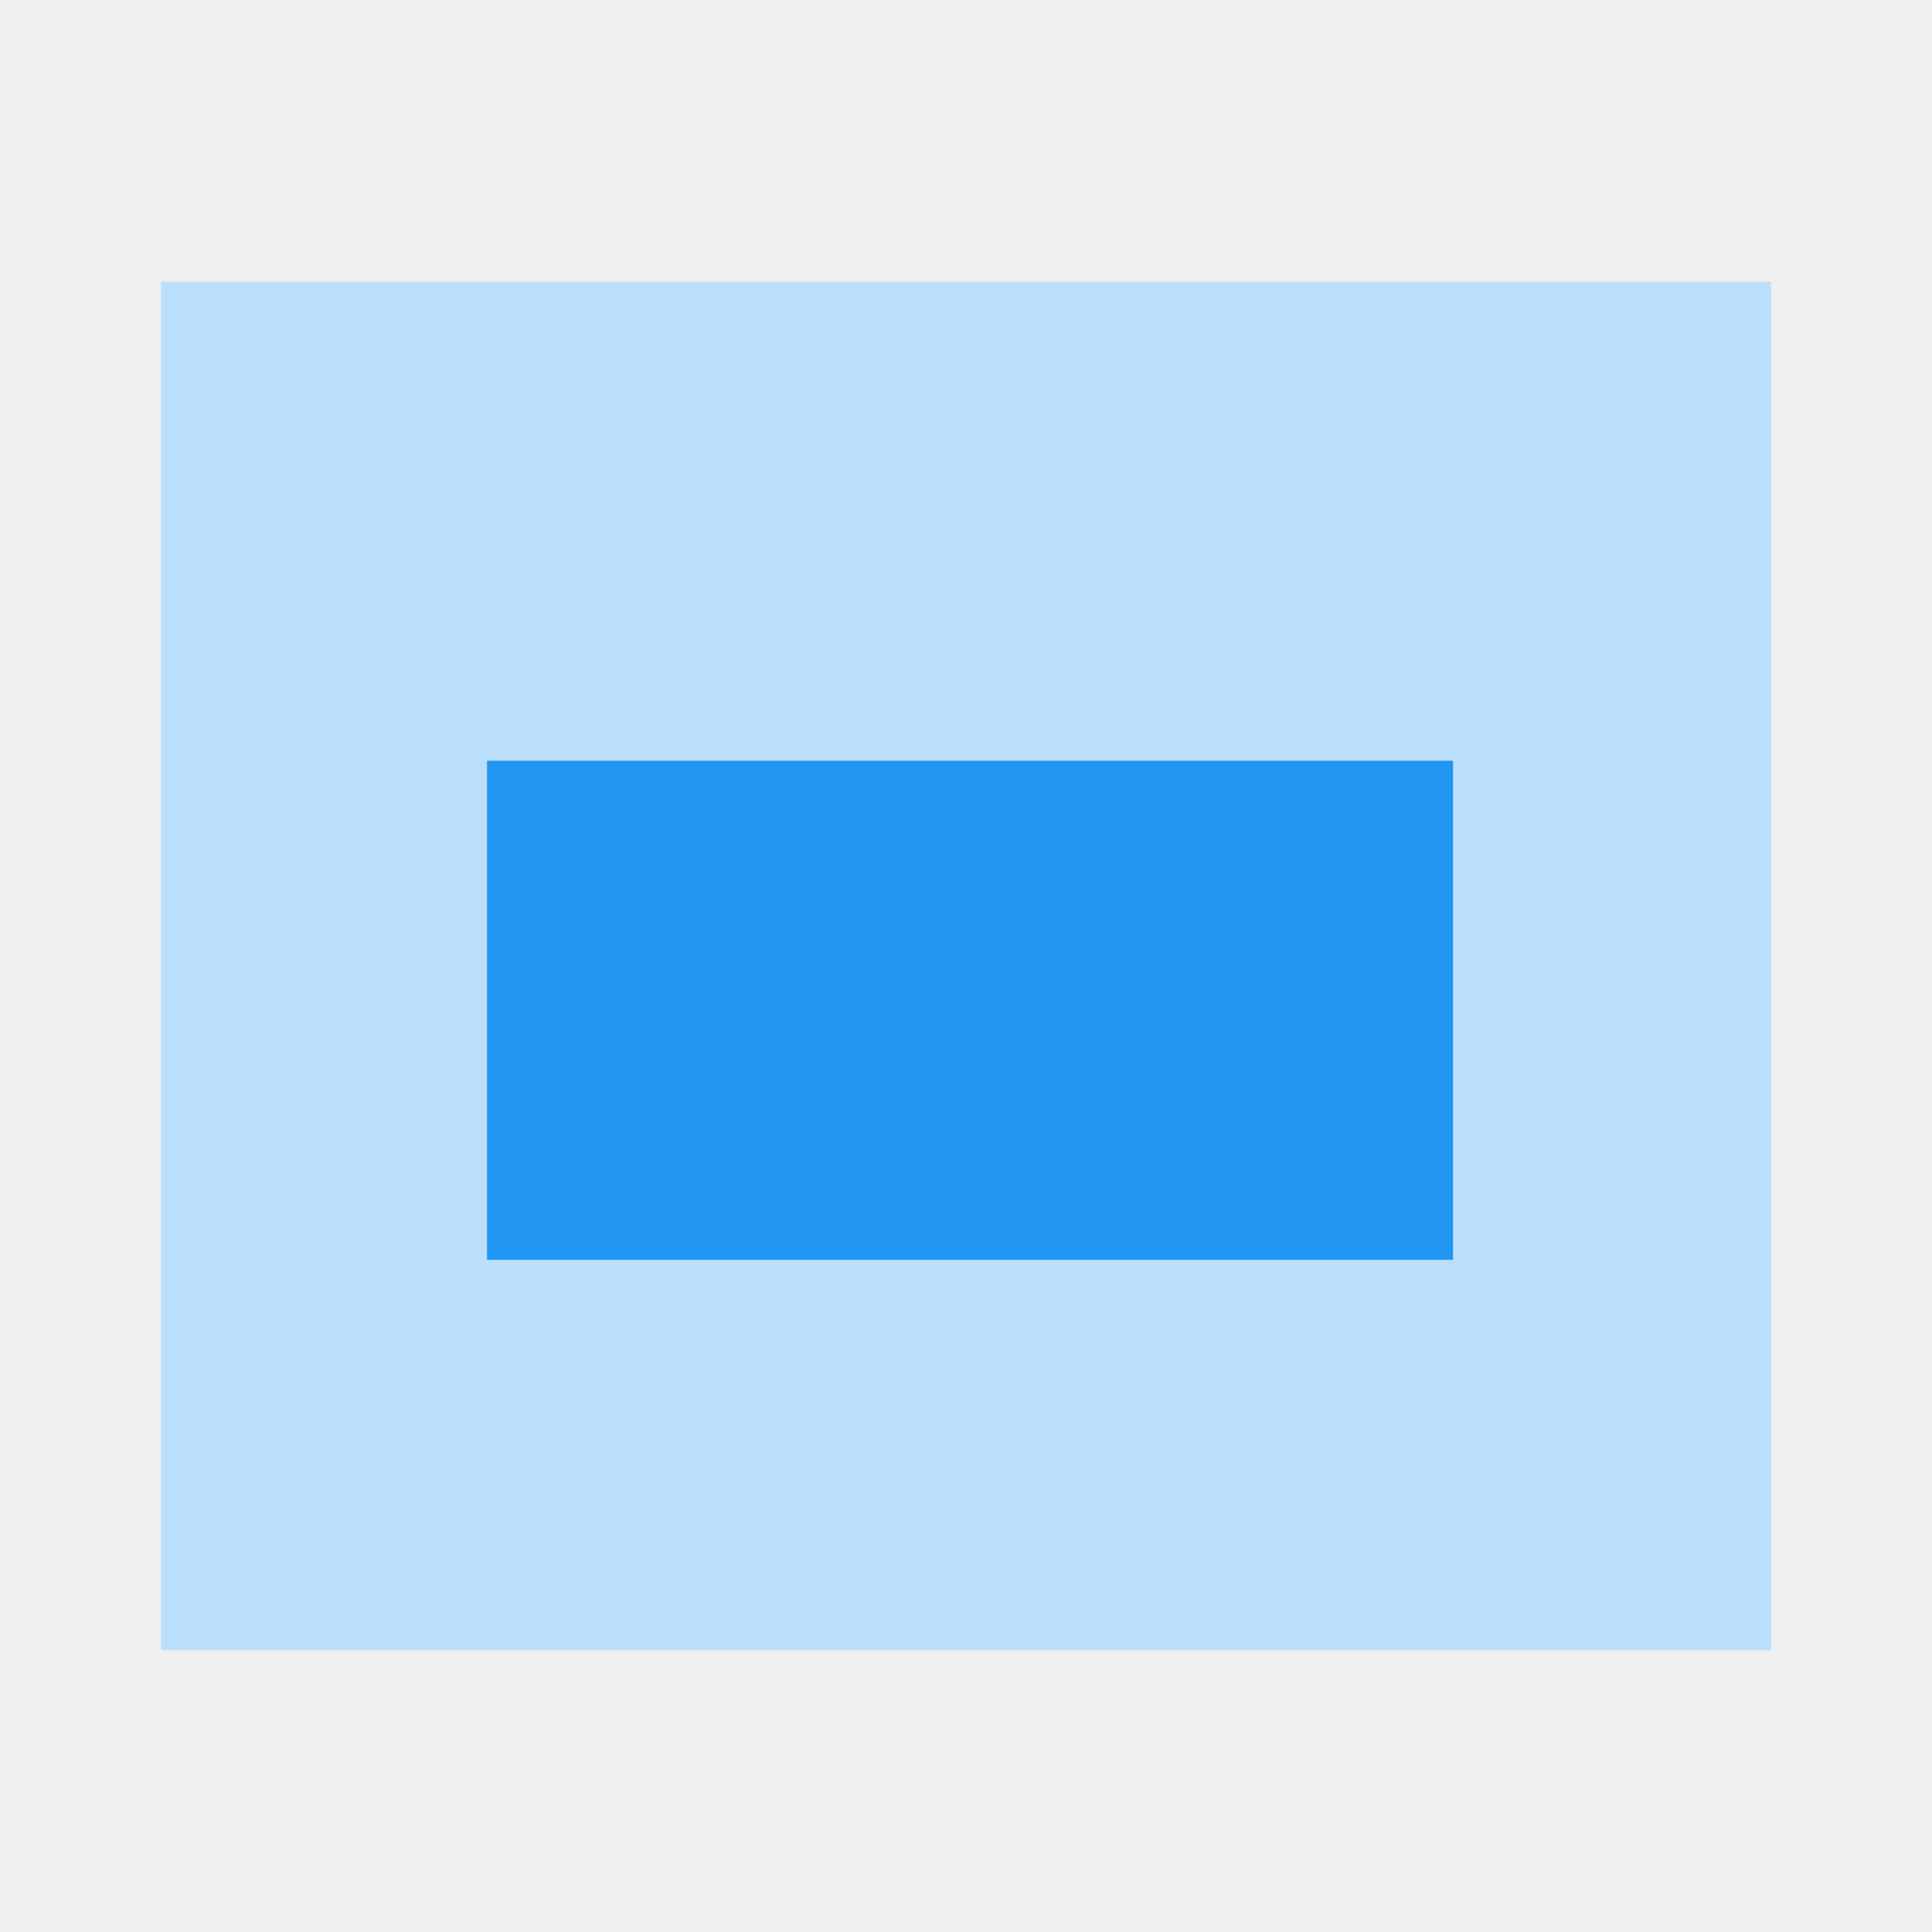
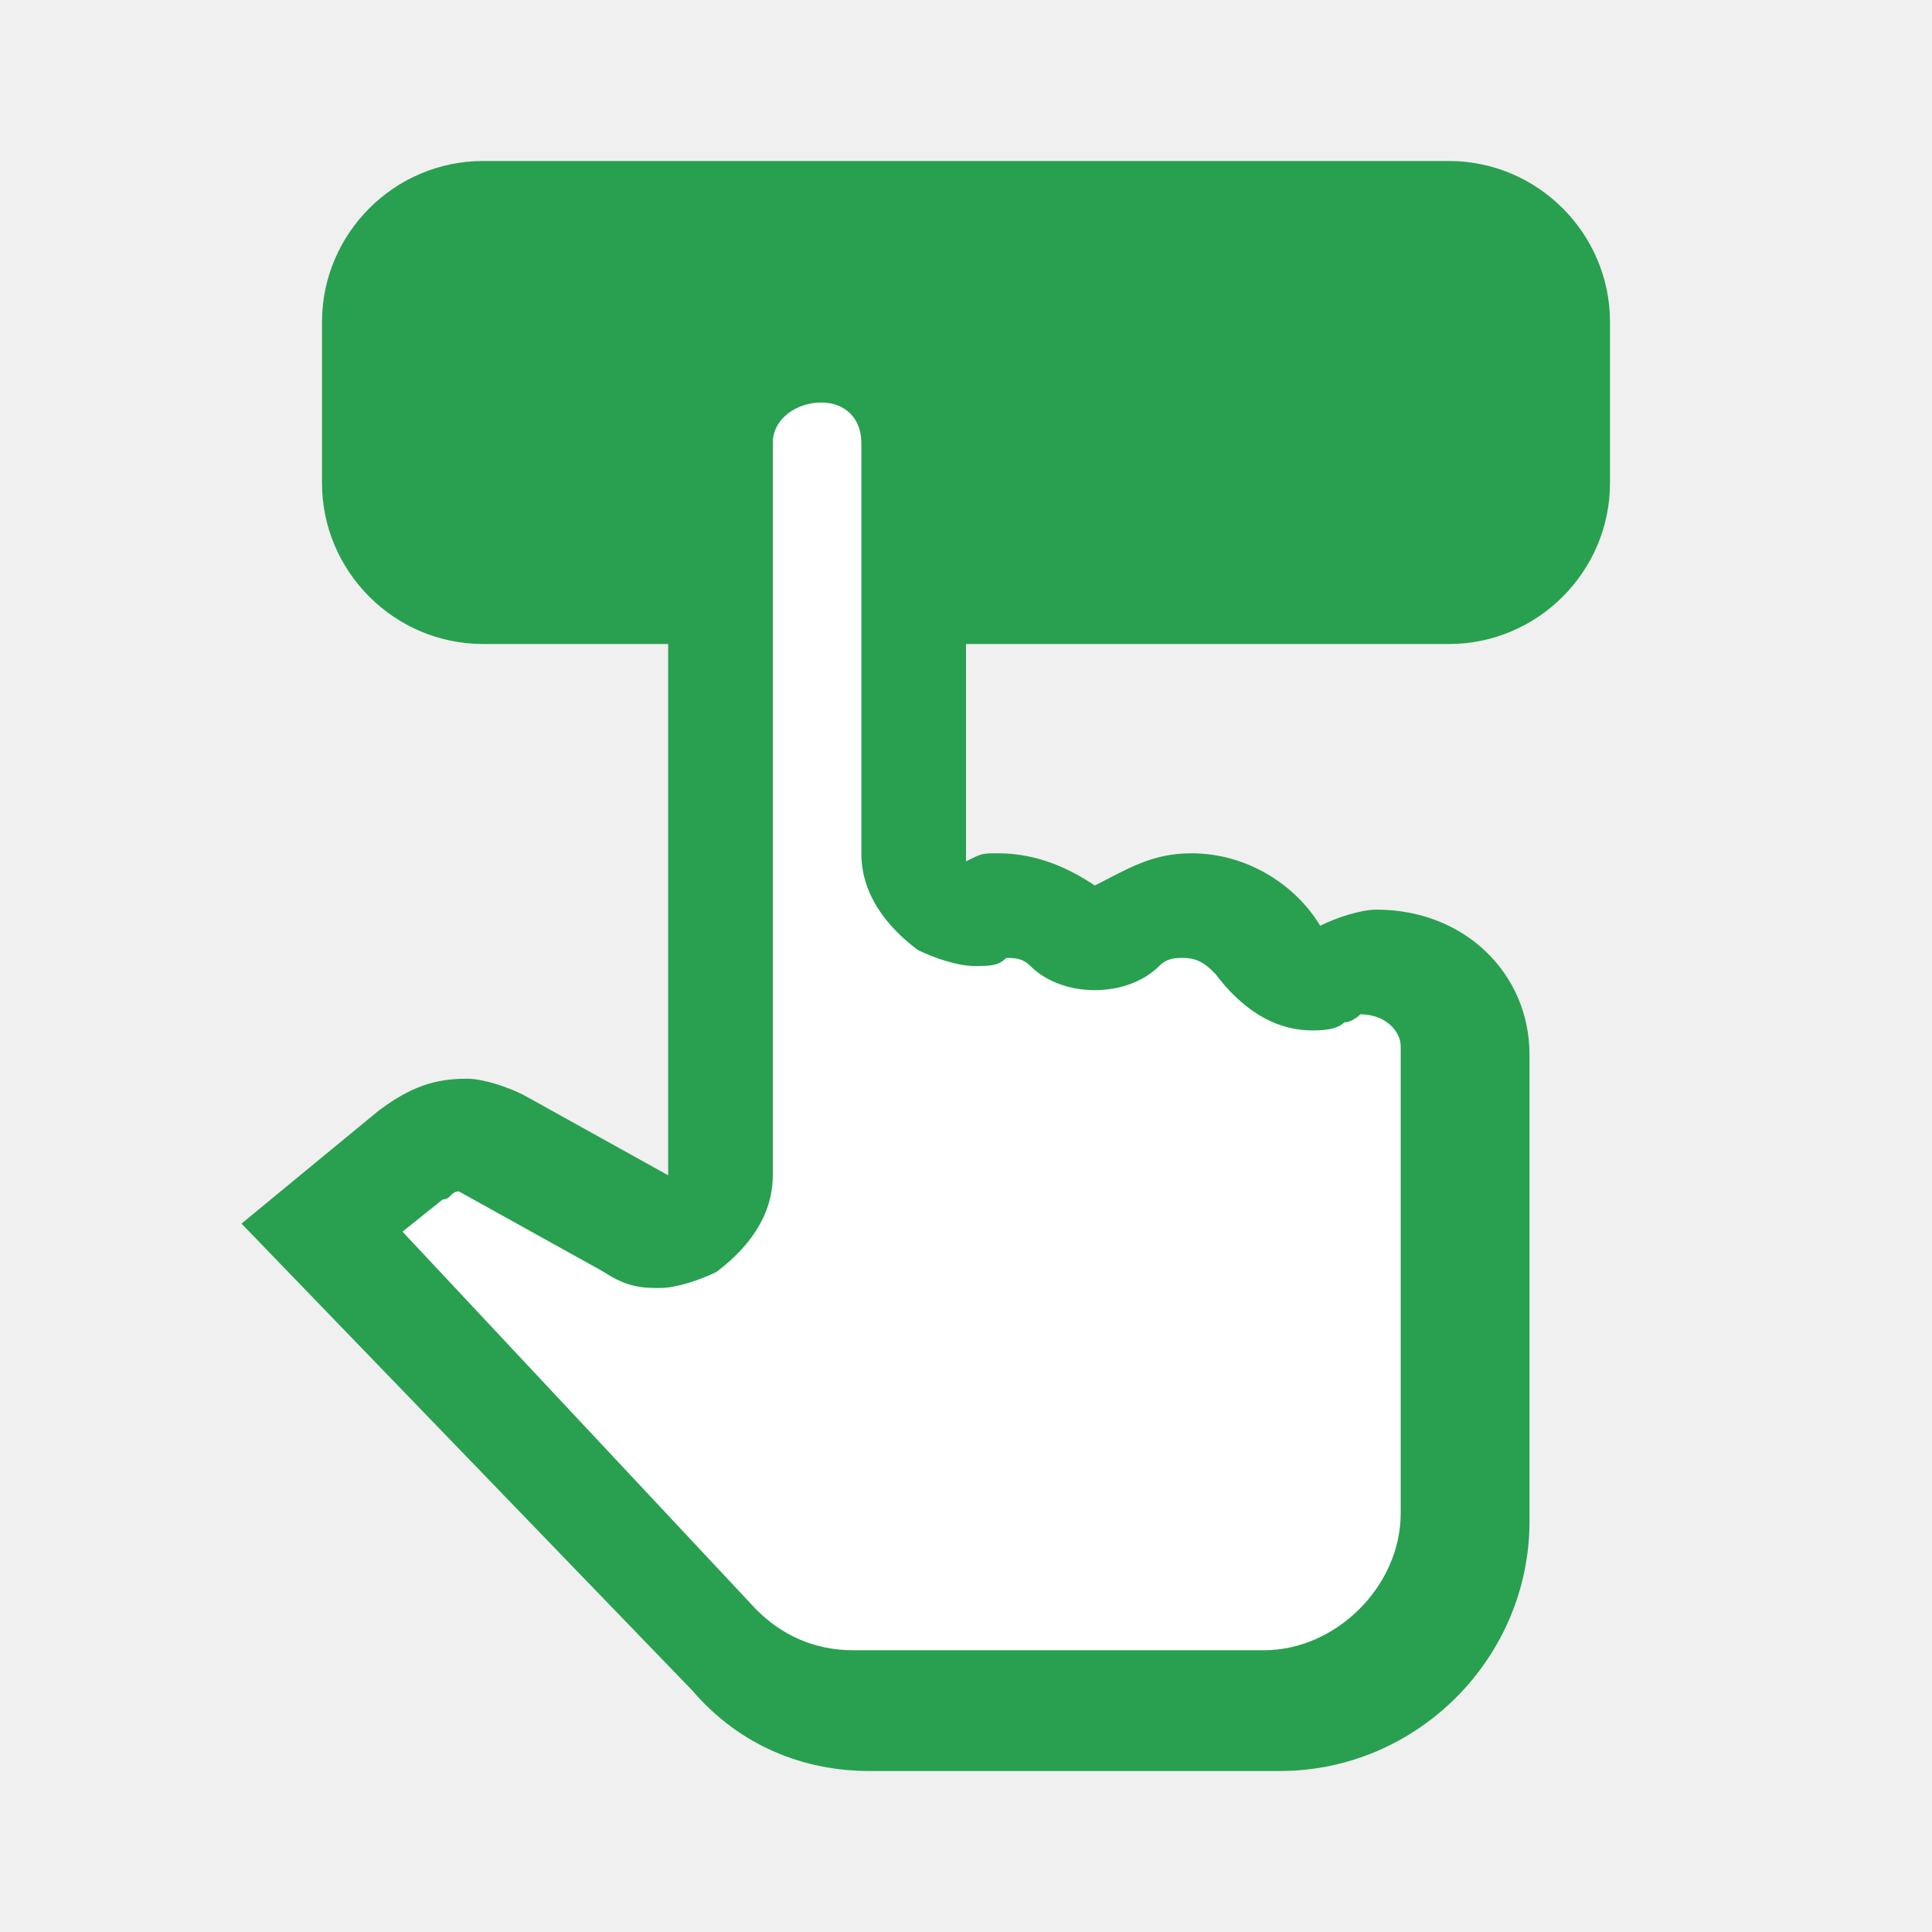
- <svg xmlns="http://www.w3.org/2000/svg" version="1.1" id="Ebene_1" x="0px" y="0px" viewBox="0 0 48 48" style="enable-background:new 0 0 48 48;" xml:space="preserve">
-   <style type="text/css">
- 	.st0{fill:#BBDEFB;}
- 	.st1{fill:#2196F3;}
- </style>
-   <rect x="4" y="7" class="st0" width="40" height="34" />
+ <svg xmlns="http://www.w3.org/2000/svg" version="1.1" id="Ebene_1" x="0px" y="0px" width="24px" height="24px" viewBox="0 0 24 24" enable-background="new 0 0 24 24" xml:space="preserve">
+   <path fill="#28A050" d="M18,2H6C4.9,2,4,2.9,4,4v2c0,1.1,0.9,2,2,2h12c1.1,0,2-0.9,2-2V4C20,2.9,19.1,2,18,2z" />
  <g>
-     <rect x="12.1" y="18.9" class="st1" width="24" height="12.4" />
+     <path fill="#28A050" d="M10.2,3.6c-1.1,0-1.9,0.8-1.9,1.9v9.1l-1.8-1c-0.2-0.1-0.5-0.2-0.7-0.2c-0.4,0-0.7,0.1-1.1,0.4L3,15.2   l5.6,5.8C9.2,21.7,10,22,10.8,22h5.1c1.7,0,3.1-1.4,3.1-3.1v-5v-0.8c0-1-0.8-1.8-1.9-1.8c-0.2,0-0.5,0.1-0.7,0.2   c-0.3-0.5-0.9-0.9-1.6-0.9c-0.5,0-0.8,0.2-1.2,0.4c-0.3-0.2-0.7-0.4-1.2-0.4c-0.2,0-0.2,0-0.4,0.1V5.5C12.1,4.4,11.2,3.6,10.2,3.6   L10.2,3.6z" />
+     <path fill="#FFFFFF" d="M10.2,5c0.3,0,0.5,0.2,0.5,0.5v5.1c0,0.5,0.3,0.9,0.7,1.2c0.2,0.1,0.5,0.2,0.7,0.2c0.2,0,0.3,0,0.4-0.1   c0.1,0,0.2,0,0.3,0.1c0.2,0.2,0.5,0.3,0.8,0.3s0.6-0.1,0.8-0.3c0.1-0.1,0.2-0.1,0.3-0.1c0.2,0,0.3,0.1,0.4,0.2   c0.3,0.4,0.7,0.7,1.2,0.7c0.1,0,0.3,0,0.4-0.1c0.1,0,0.2-0.1,0.2-0.1c0.3,0,0.5,0.2,0.5,0.4v0.8v5c0,0.9-0.8,1.7-1.7,1.7h-5.1   c-0.5,0-0.9-0.2-1.2-0.5L5,15.3l0.5-0.4c0.1,0,0.1-0.1,0.2-0.1c0,0,0,0,0,0l1.8,1C7.8,16,8,16,8.2,16c0.2,0,0.5-0.1,0.7-0.2   c0.4-0.3,0.7-0.7,0.7-1.2V5.5C9.6,5.2,9.9,5,10.2,5" />
  </g>
</svg>
